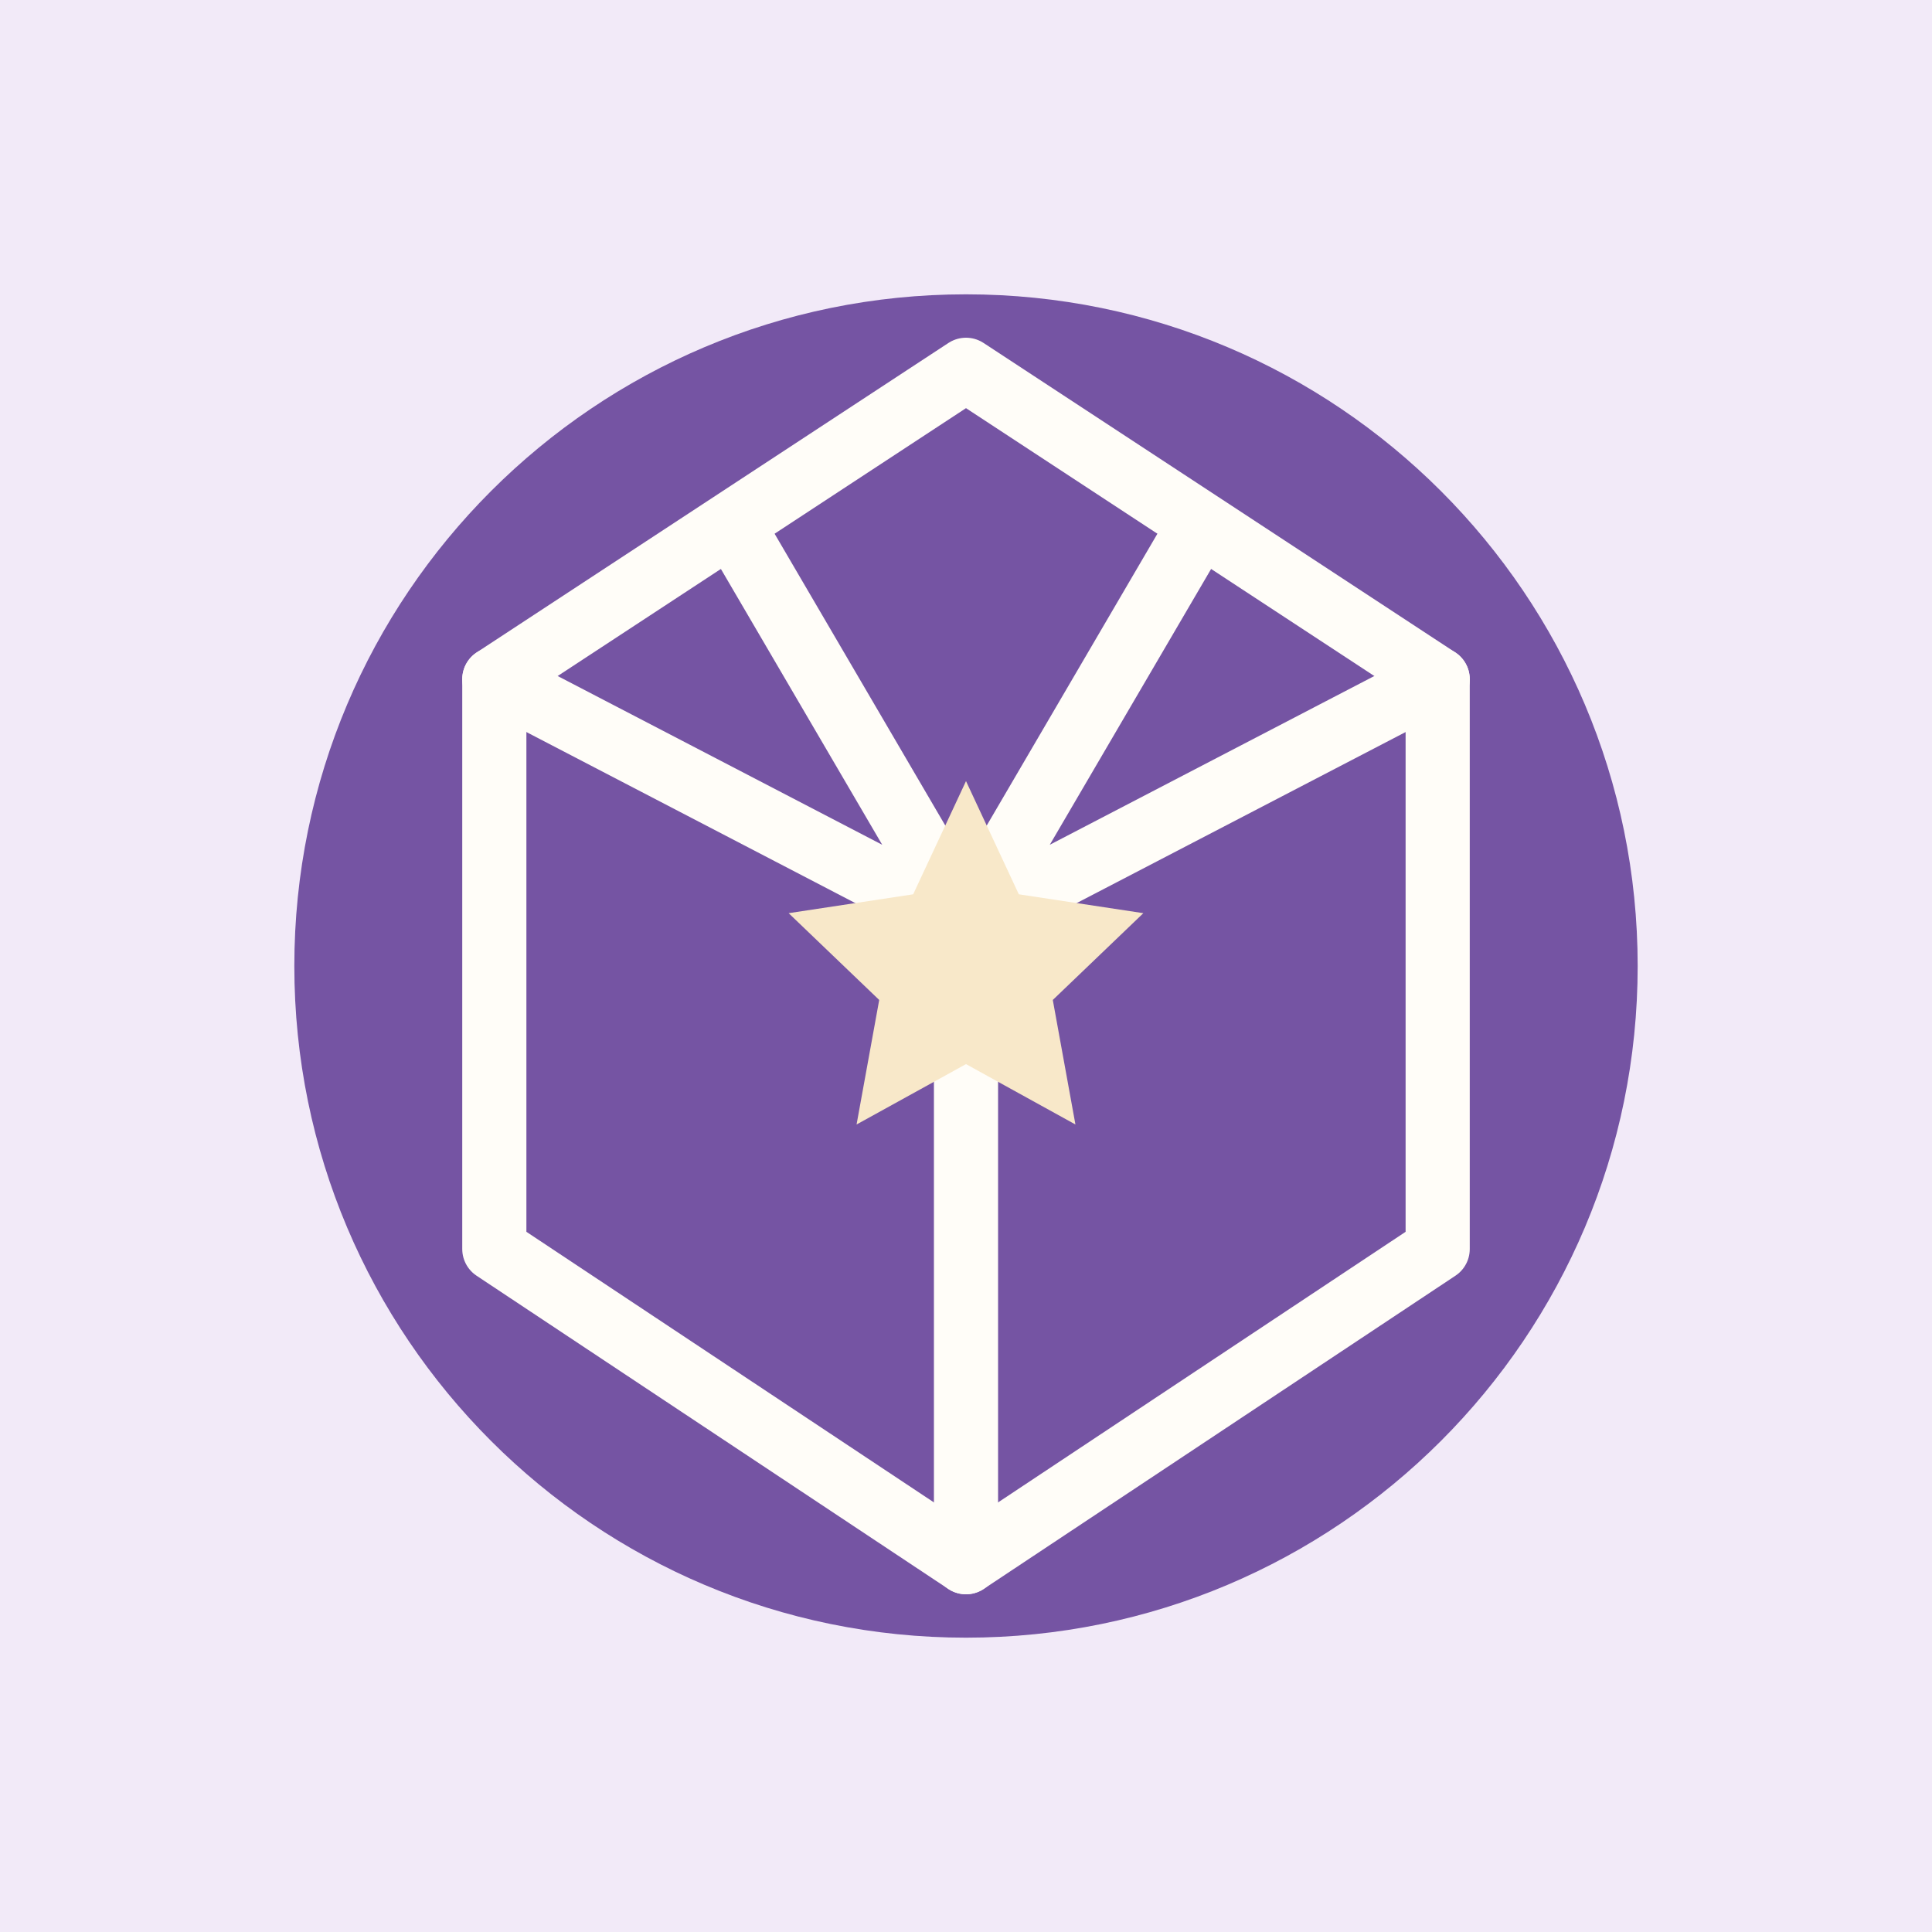
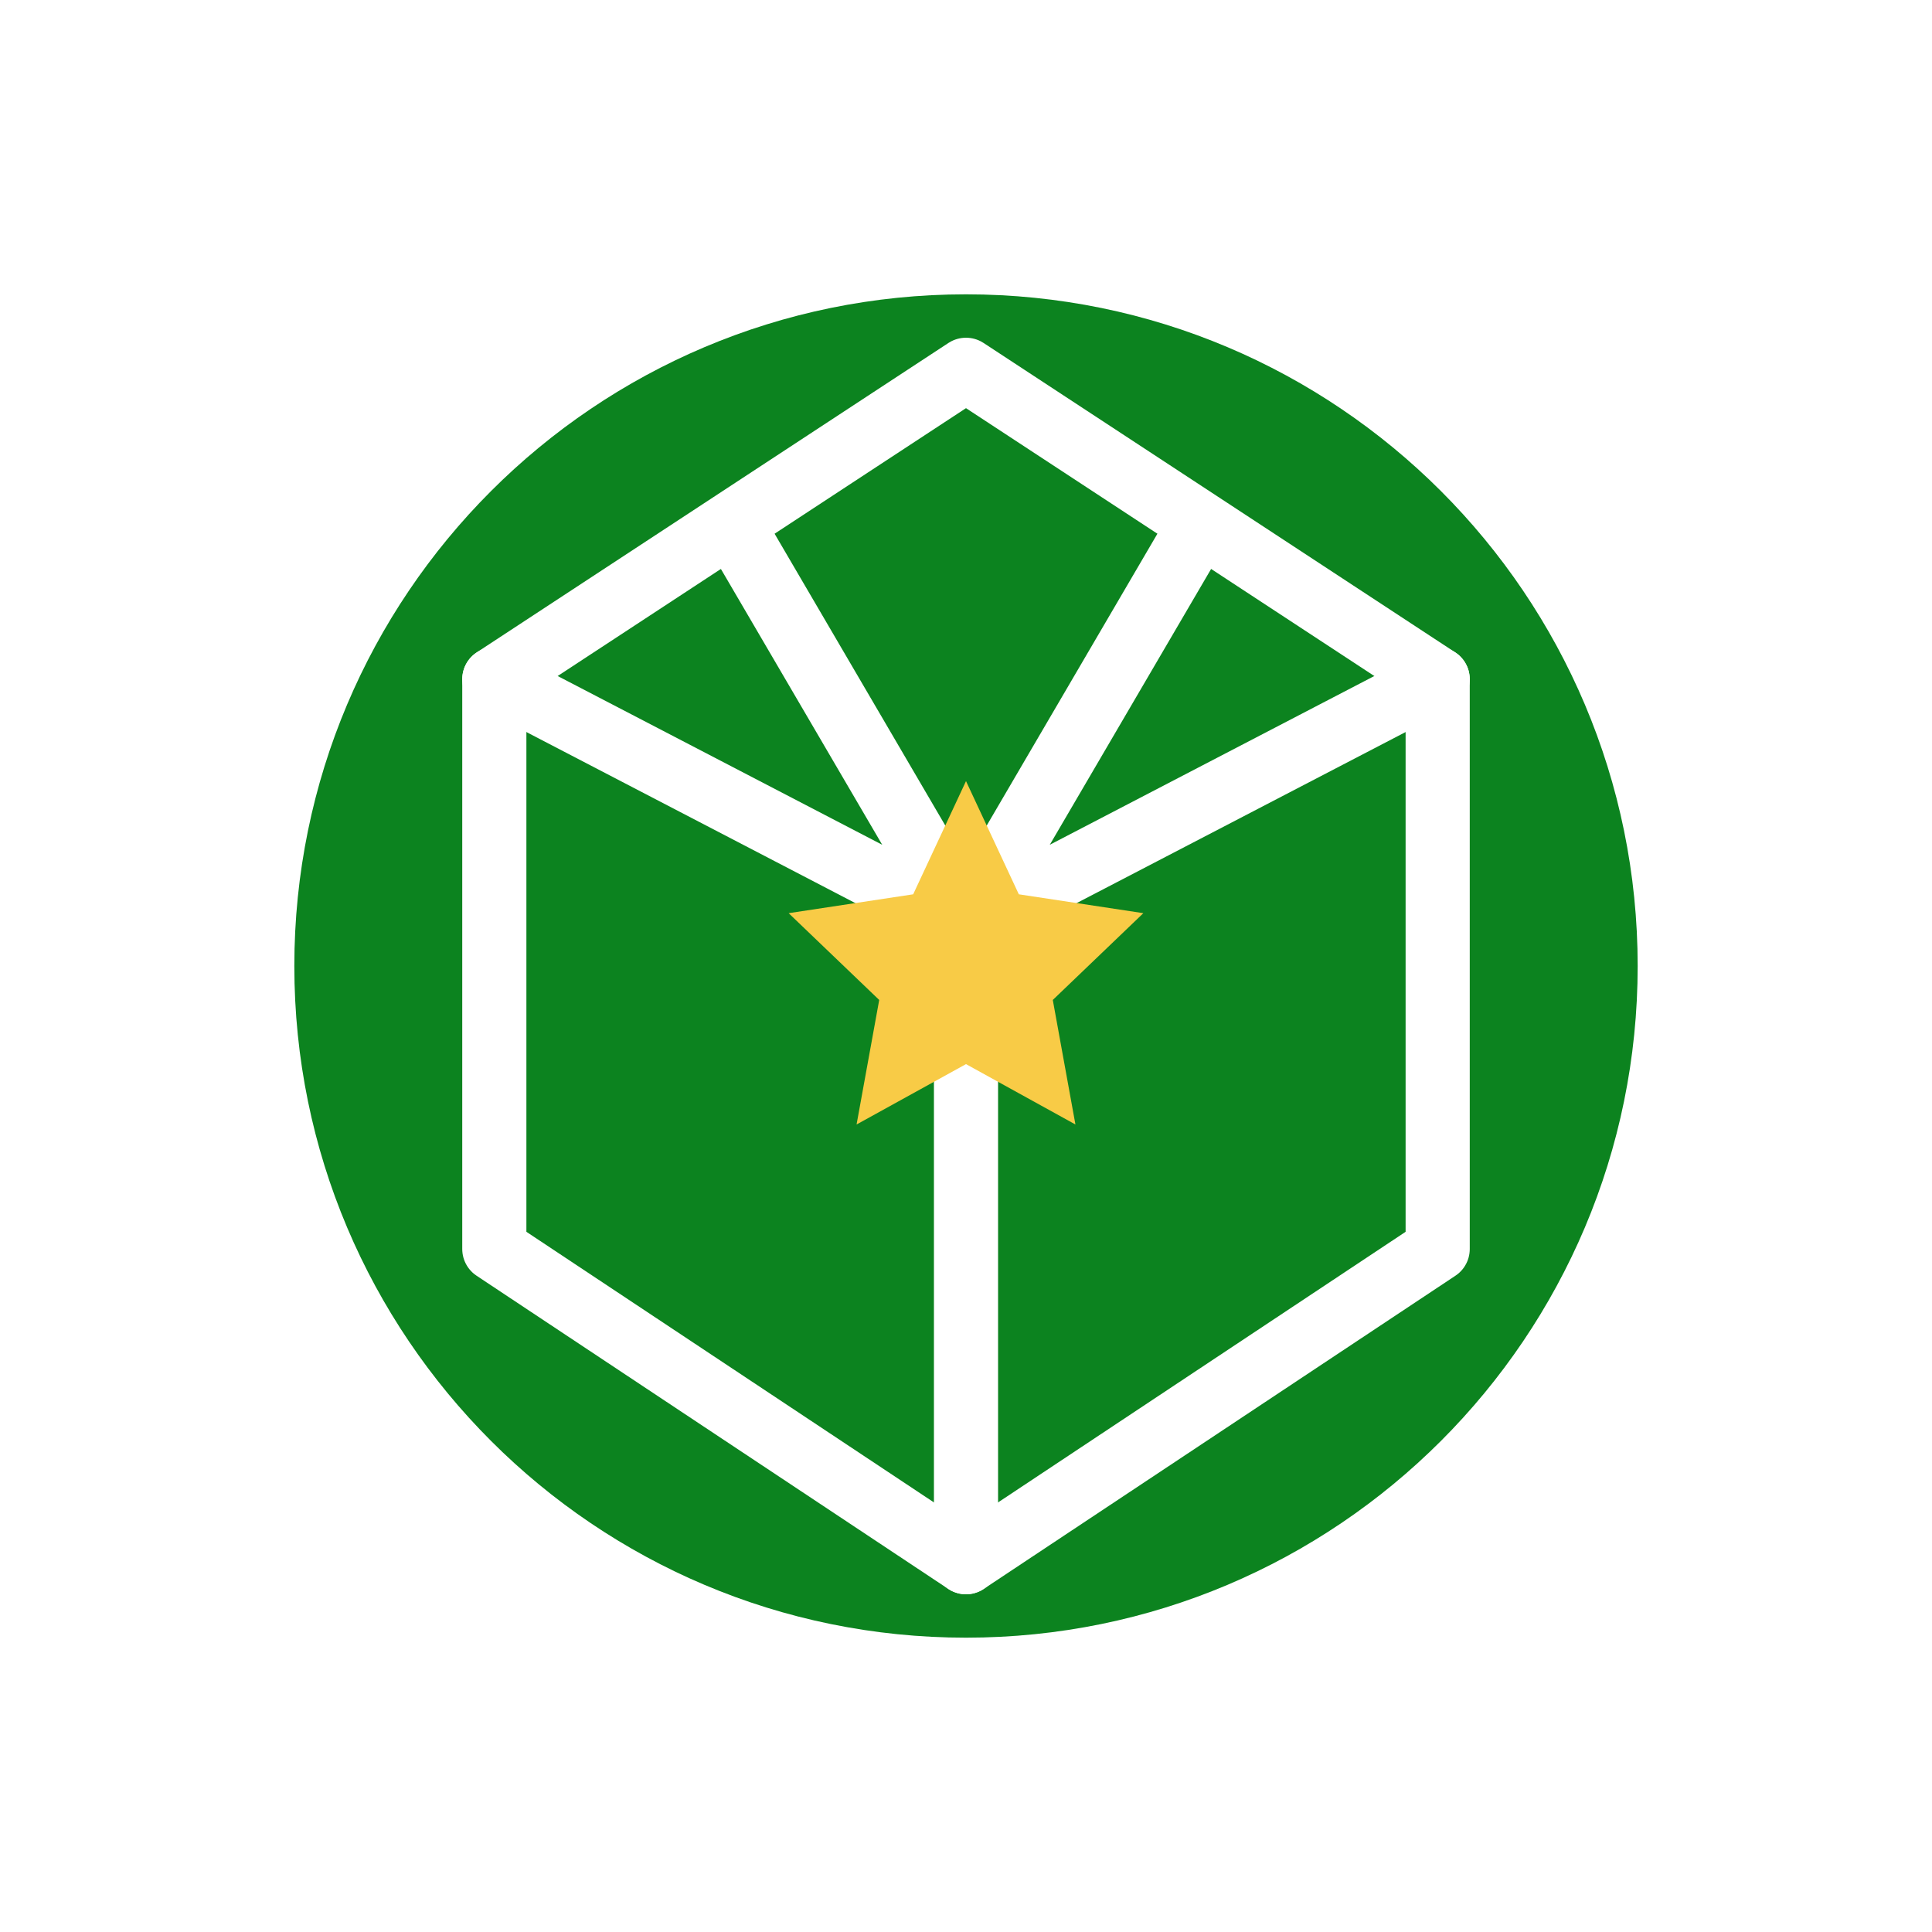
<svg xmlns="http://www.w3.org/2000/svg" viewBox="0 0 512 512">
-   <rect width="512" height="512" fill="#F2EAF8" />
-   <circle cx="256" cy="256" r="178" fill="#7554A3" />
-   <path d="m256 98 125 82v151l-125 83-125-83V180l125-82Z" fill="none" stroke="#FFFDF8" stroke-linejoin="round" stroke-width="17" />
-   <path d="m131 180 125 65 125-65M256 245v169M194 139l62 106 62-106" fill="none" stroke="#FFFDF8" stroke-linecap="round" stroke-linejoin="round" stroke-width="17" />
-   <path d="m256 207 14 30 33 5-24 23 6 33-29-16-29 16 6-33-24-23 33-5 14-30Z" fill="#F8E8C9" />
+   <rect width="512" height="512" fill="#FFFFFF" />
+   <circle cx="256" cy="256" r="178" fill="#0C831F" />
+   <path d="m256 98 125 82v151l-125 83-125-83V180l125-82Z" fill="none" stroke="#FFFFFF" stroke-linejoin="round" stroke-width="17" />
+   <path d="m131 180 125 65 125-65M256 245v169M194 139l62 106 62-106" fill="none" stroke="#FFFFFF" stroke-linecap="round" stroke-linejoin="round" stroke-width="17" />
+   <path d="m256 207 14 30 33 5-24 23 6 33-29-16-29 16 6-33-24-23 33-5 14-30Z" fill="#F8CB46" />
</svg>
